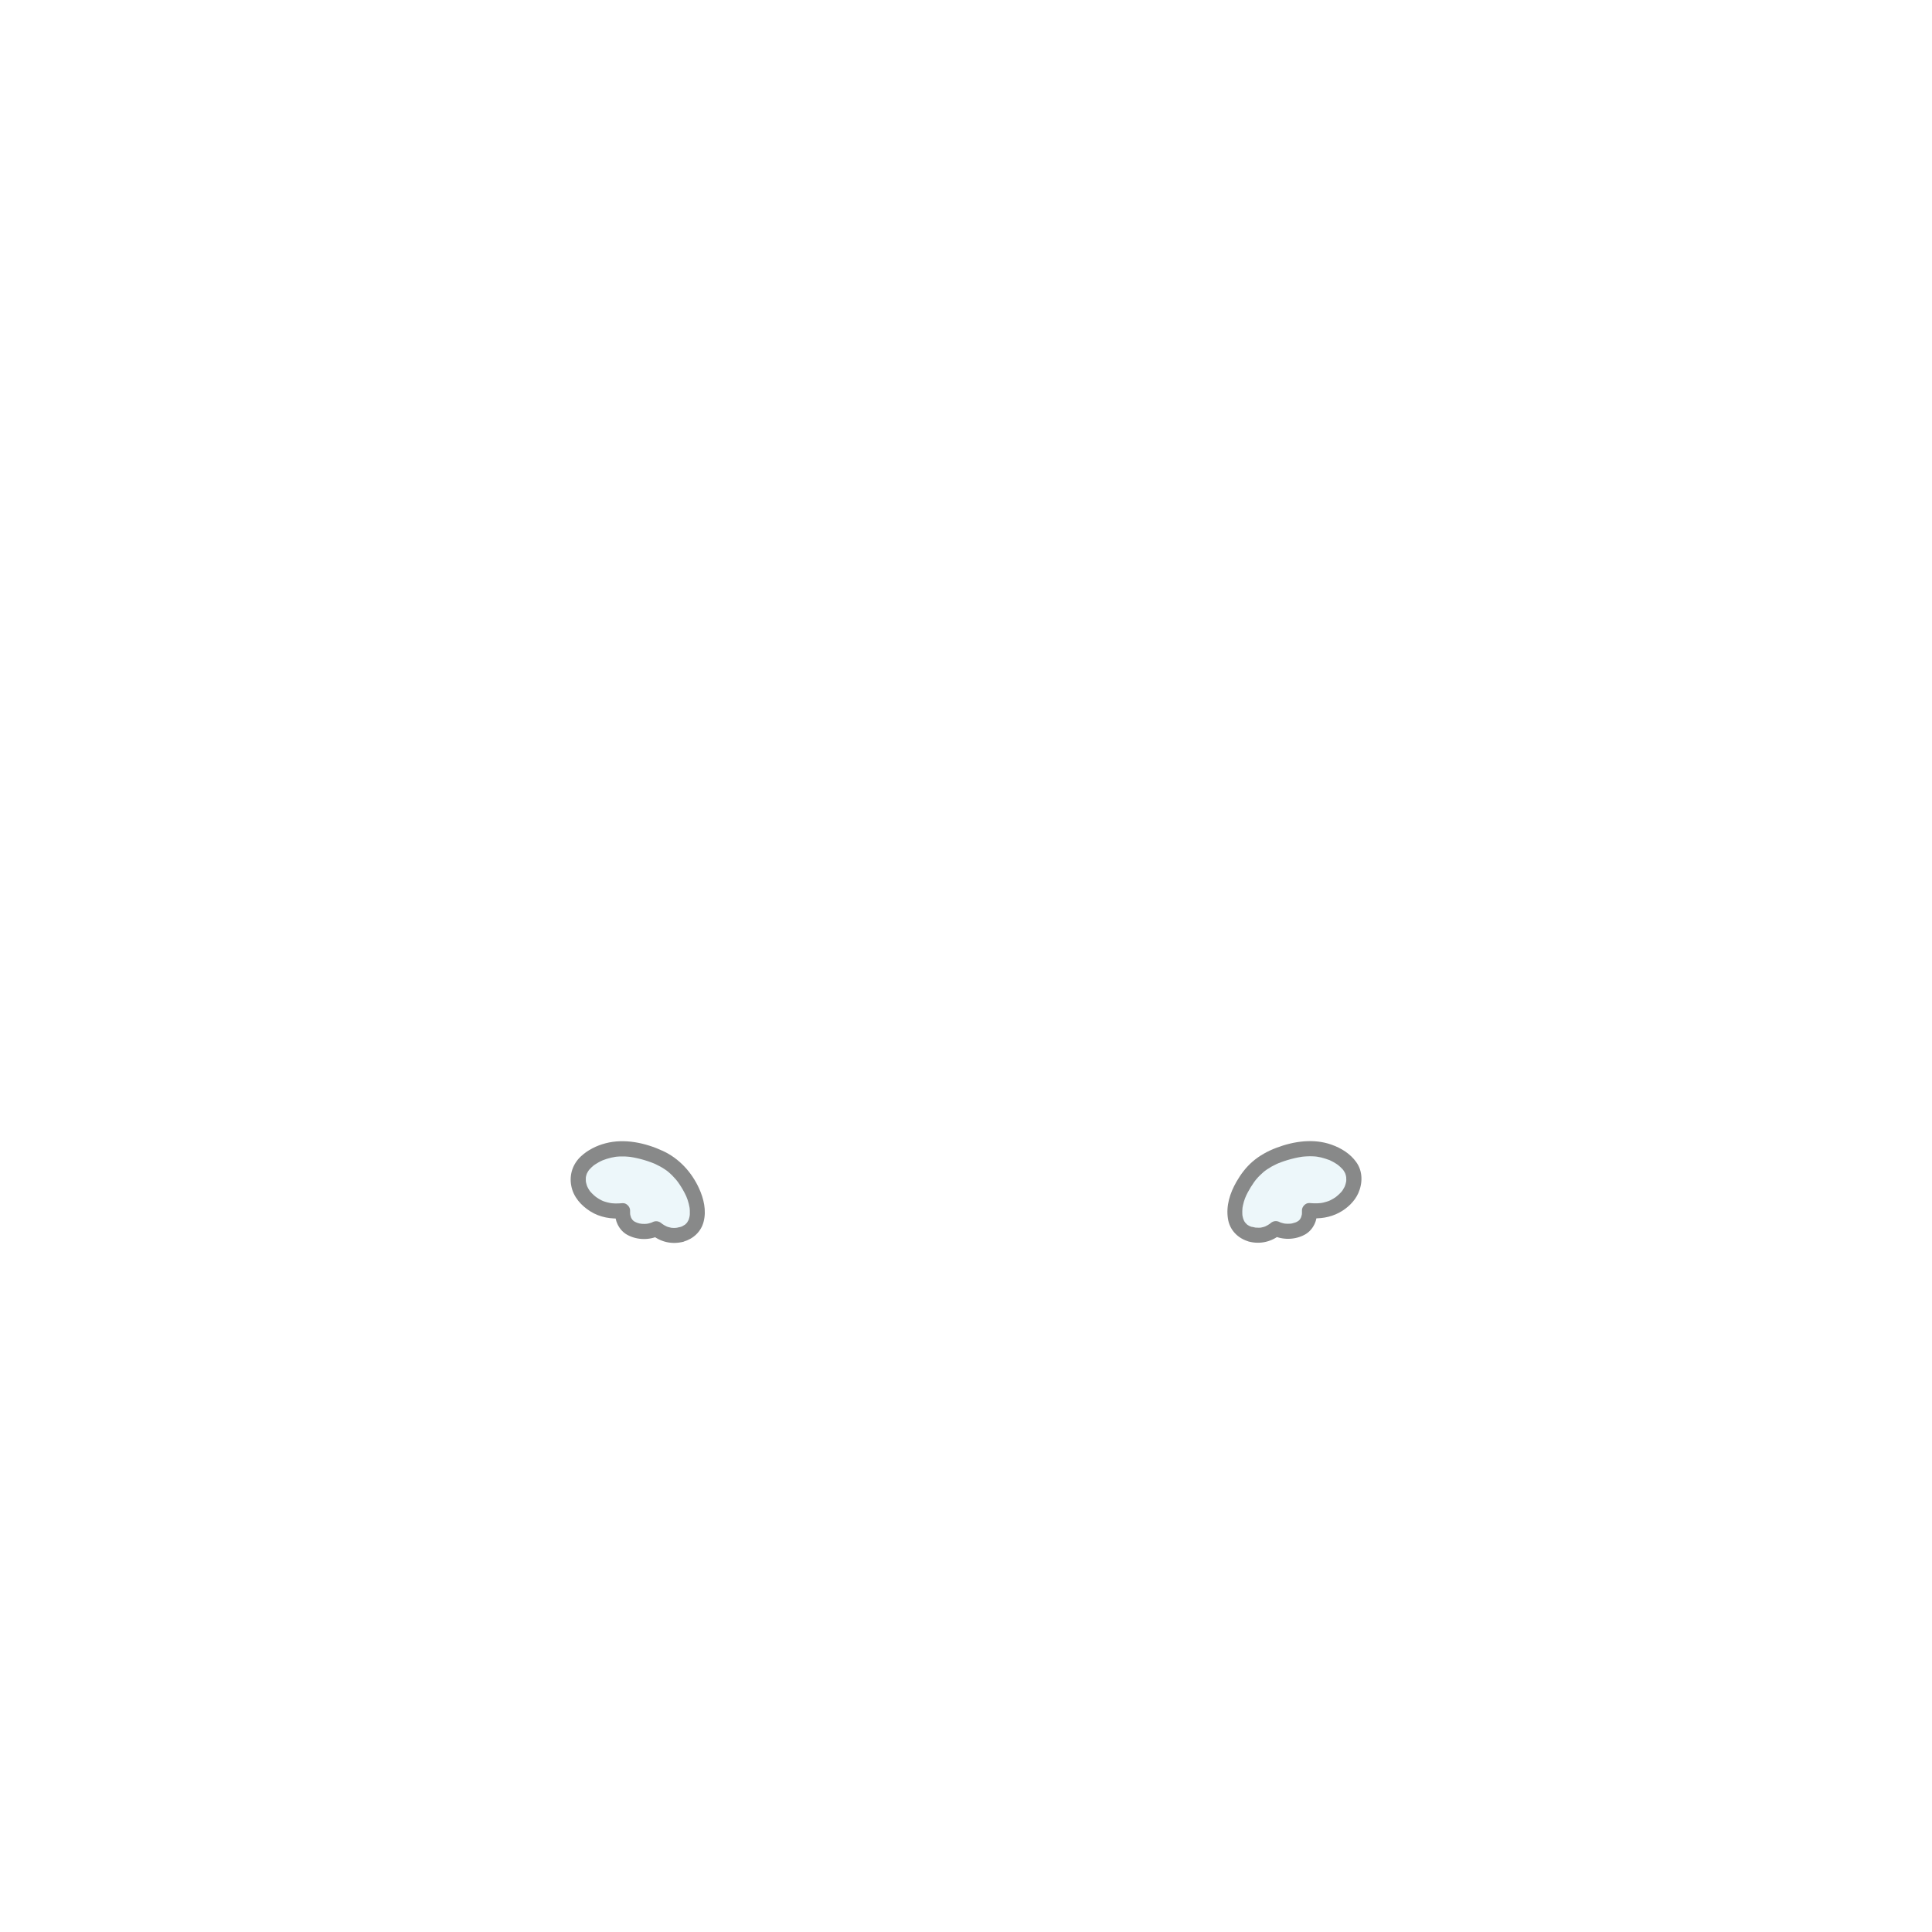
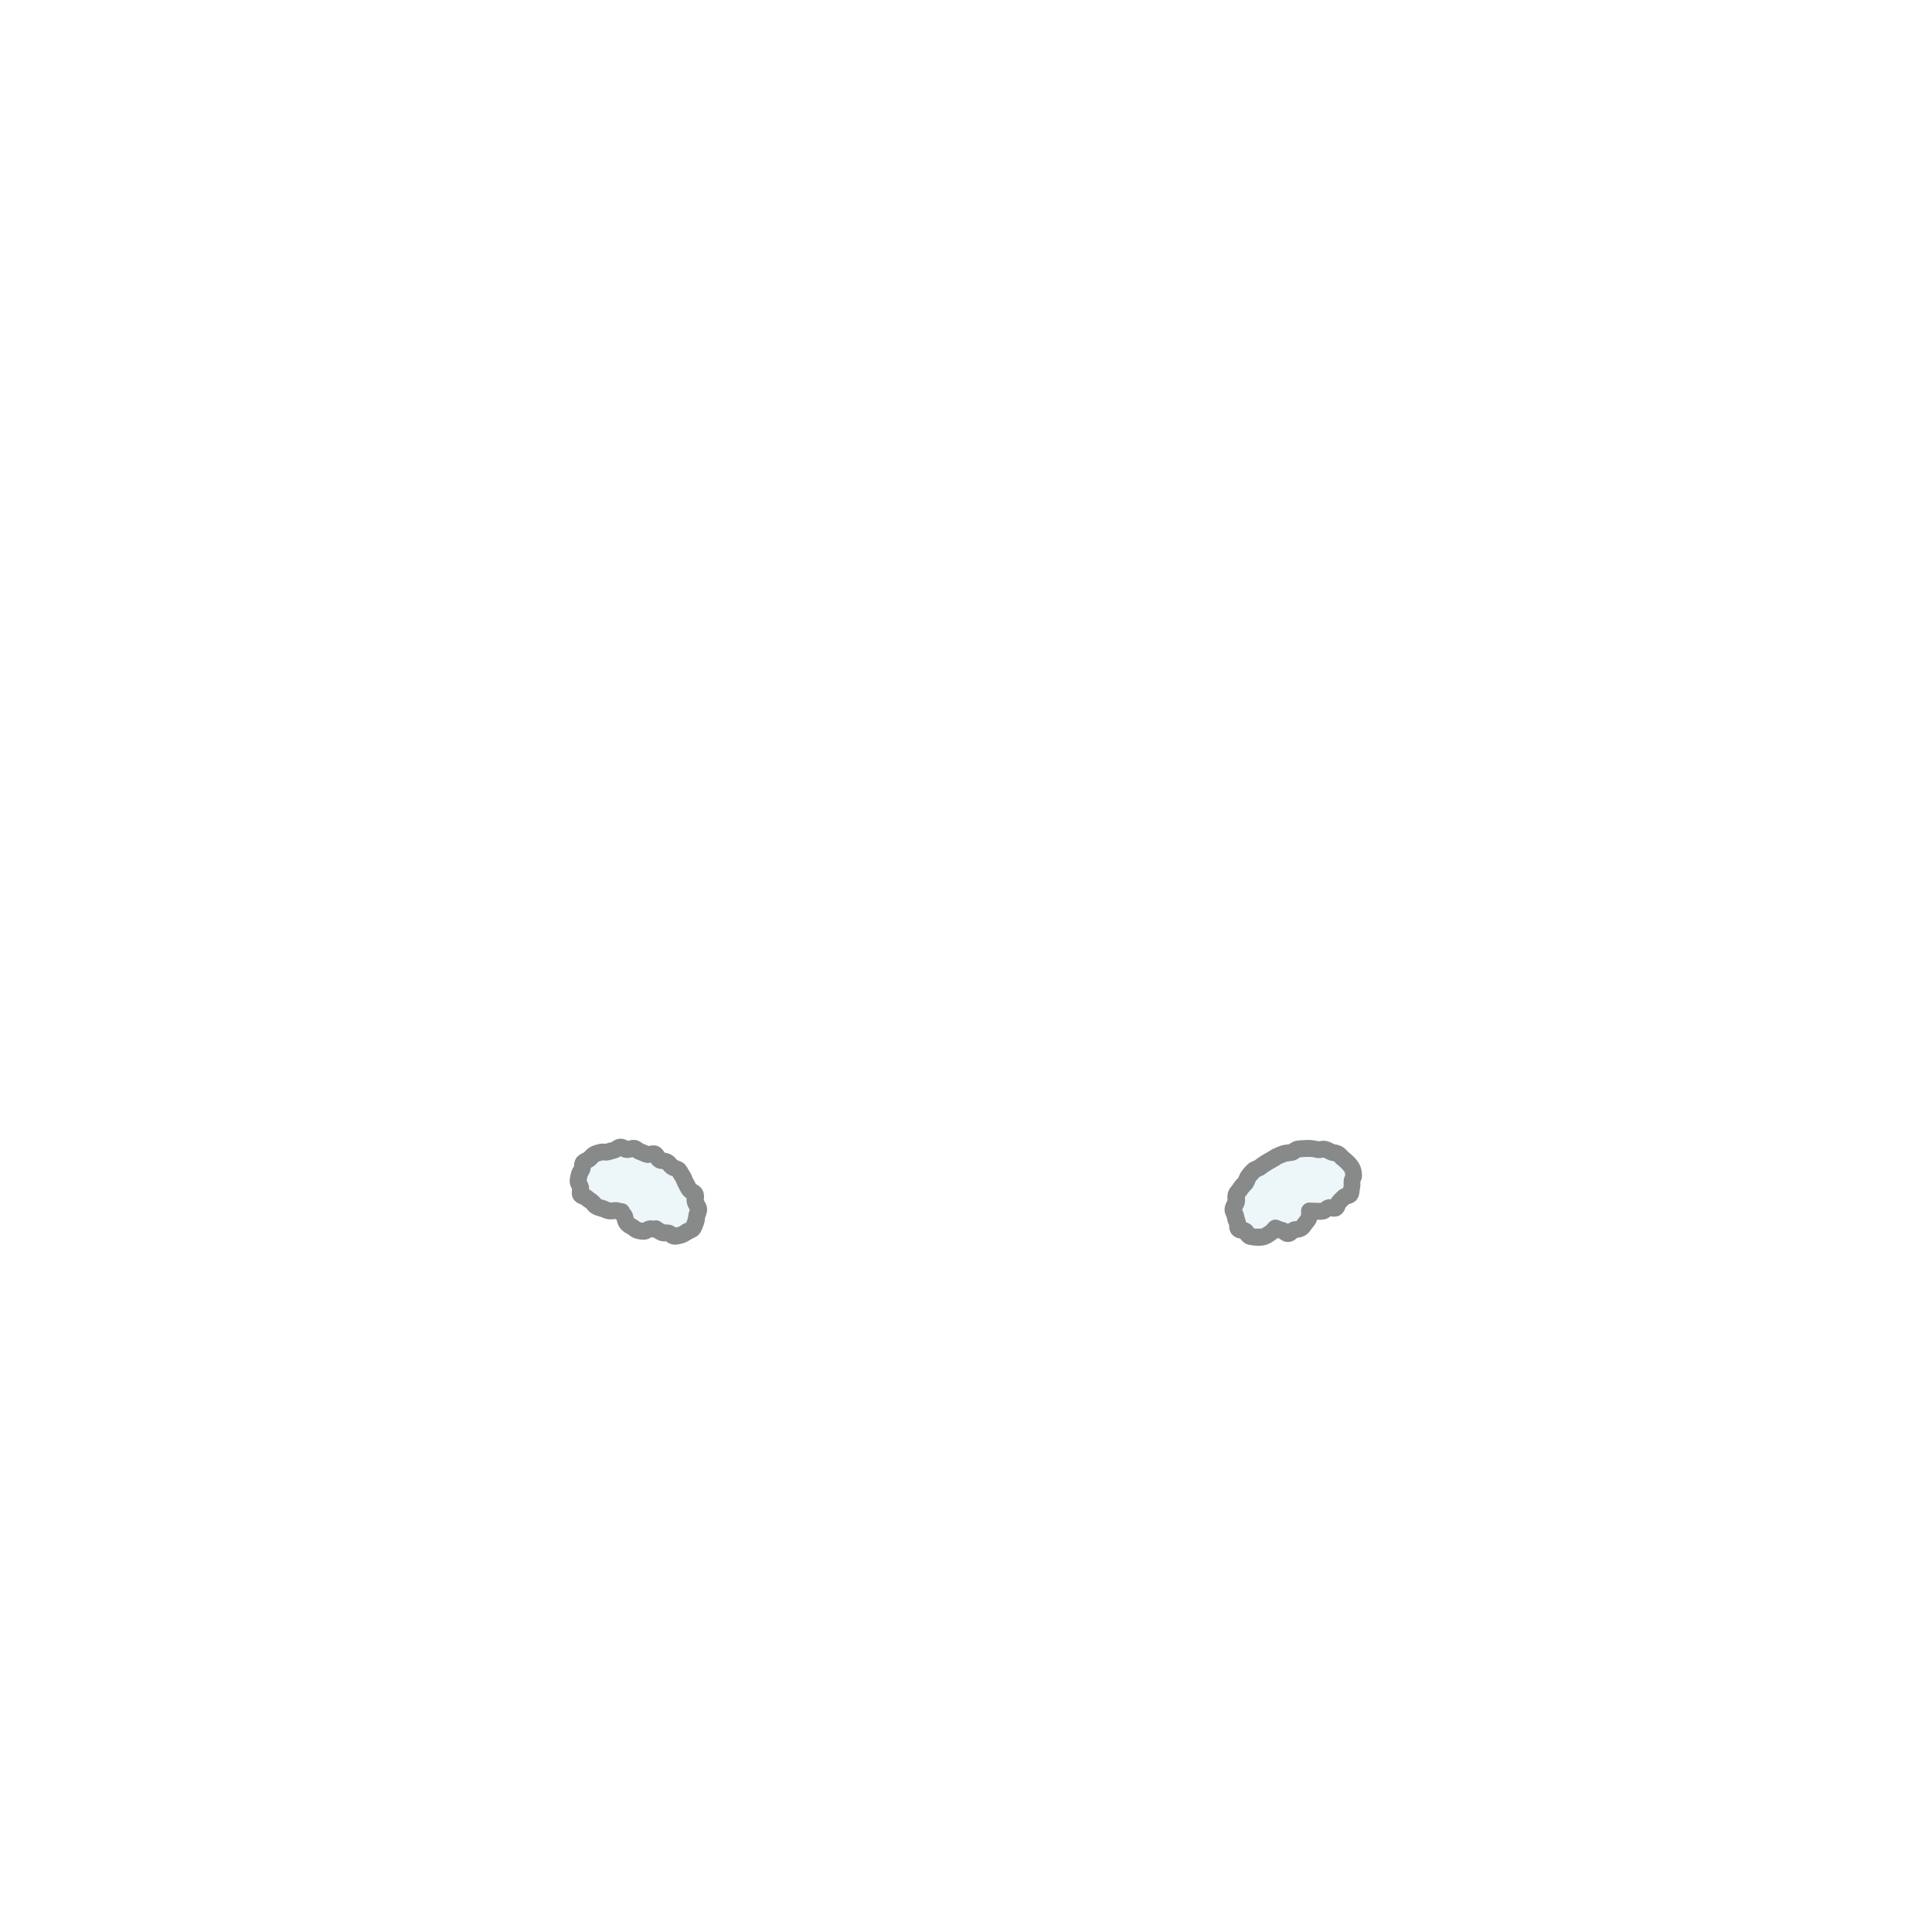
<svg xmlns="http://www.w3.org/2000/svg" id="_몸통장식" data-name="몸통장식" viewBox="0 0 512 512">
  <g>
-     <path d="M331.42,327.14c-2.79-.77-3.87-2.75-4.13-4.76-.31-2.37.36-4.99,1.69-7.46,2.56-4.75,5.72-7.58,11.48-9.35,5.8-1.78,9.39-1.21,12.33-.07,1.93.75,4.25,2.22,5.32,4.25,1.37,2.57.56,5.76-1.53,7.88-2.02,2.05-4.95,3.69-9.57,3.22.09,1.3-.25,3.58-2.26,4.66-2.32,1.25-5.08.96-6.66.11-1.22,1.07-3.56,2.37-6.67,1.51Z" fill="#edf7fa" />
-     <path d="M331.95,325.21c-.13-.04-.26-.07-.39-.12.03,0-.55-.23-.3-.11.21.1-.13-.07-.17-.09-.13-.07-.26-.14-.38-.22-.1-.06-.19-.12-.28-.19.07.05.28.25.02,0-.19-.18-.37-.36-.54-.56.28.32-.03-.06-.12-.21-.1-.17-.19-.35-.27-.53.23.48-.04-.16-.08-.28-.07-.23-.12-.47-.17-.71-.01-.06-.05-.37-.02-.12.04.33-.02-.32-.02-.3-.02-.27-.02-.54-.01-.81s.03-.55.05-.82c.04-.42.03-.18.01-.09.03-.21.07-.42.12-.63.29-1.35.69-2.36,1.31-3.5.47-.88,1-1.74,1.58-2.56.05-.07.41-.56.28-.39-.18.24.14-.18.14-.18.07-.08.14-.17.2-.25.31-.36.63-.72.97-1.05.32-.32.65-.62.99-.91.07-.06.67-.52.28-.23.22-.16.43-.32.66-.47.79-.53,1.63-1,2.5-1.4.13-.06.27-.12.41-.18.29-.13-.27.11.02-.01.26-.1.52-.21.78-.3.56-.21,1.14-.4,1.71-.57,1.24-.37,2.5-.67,3.77-.86.37-.05-.47.04.14-.02.13-.01.25-.03.38-.04.24-.02.48-.04.73-.05.51-.03,1.02-.03,1.53-.02.24,0,.48.02.72.04.11,0,.88.11.3.02.43.06.86.14,1.28.24.78.18,1.51.45,2.26.71.31.11-.42-.21.08.04.11.05.22.1.32.15.22.11.44.22.65.34s.44.25.65.39c.14.09.27.18.4.27.09.06.36.26.14.09.46.36.86.77,1.26,1.19.04.04.24.3.04.04.08.1.15.2.22.31.17.26.33.54.45.82-.14-.33.08.28.11.39.03.1.14.78.09.37.03.27.04.55.03.82,0,.12-.02.24-.02.36-.01.15,0,.12.02-.08-.01.09-.03.18-.05.27-.06.3-.14.6-.24.89-.02.05-.15.41-.06.2s-.11.23-.13.28c-.14.28-.3.56-.47.82.02-.03-.34.47-.18.26.13-.17-.18.21-.21.24-.34.38-.72.74-1.11,1.06-.07.06-.15.12-.23.19.38-.33,0,0-.07.05-.21.15-.42.29-.63.42s-.45.26-.68.38c-.09.05-.19.1-.28.14-.07.03-.55.21-.12.06-.54.19-1.07.38-1.63.5-.12.03-.24.05-.35.07-.09.02-.62.09-.2.04-.29.04-.58.06-.87.07-.75.04-1.5,0-2.24-.06-1.03-.1-2.06,1-2,2,.02.32,0,.64-.01.96s.04-.11.02-.13c.02.02-.06.3-.07.35-.04.19-.1.38-.16.56-.02.05-.15.35-.04.11s-.04.07-.06.11c-.05.09-.1.18-.16.27-.02.04-.22.32-.07.12s-.07.07-.1.11c-.08.08-.17.15-.24.23-.16.2.23-.13,0,0-.13.08-.25.16-.38.24-.12.07-.25.13-.38.19.19-.08-.03,0-.1.03-.26.09-.52.17-.79.23-.13.03-.26.05-.4.08.21-.04.08,0-.06,0-.26.02-.52.03-.78.03s-.5-.02-.75-.04c.29.02.07.01-.1-.02-.12-.02-.23-.05-.34-.07-.22-.05-.43-.12-.65-.19-.05-.02-.37-.15-.13-.04.27.12-.16-.09-.17-.09-.85-.44-1.72-.3-2.42.31-.08.07-.16.13-.24.2-.18.17.31-.2.09-.07-.18.11-.35.24-.54.35-.22.13-.46.24-.68.36.15-.08.23-.09.02-.01-.13.05-.27.1-.4.14-.26.08-.51.14-.77.19-.17.04-.23.03-.02,0-.16.01-.32.03-.48.03-.31.01-.61,0-.92-.03.22.02-.03,0-.11-.02-.23-.04-.45-.1-.67-.15-1.01-.26-2.22.33-2.46,1.4s.31,2.18,1.4,2.46c3.11.81,6.2.06,8.62-2.03l-2.42.31c2.68,1.37,6.04,1.33,8.68-.11,2.26-1.23,3.41-3.88,3.25-6.39l-2,2c2.71.26,5.45-.15,7.87-1.44,2.1-1.12,4.06-2.94,5.04-5.13,1.19-2.65,1.23-5.82-.52-8.25-1.61-2.25-3.99-3.72-6.56-4.63-4.72-1.68-9.96-.93-14.56.81-2.35.89-4.51,2.06-6.41,3.71-1.71,1.48-3.1,3.34-4.22,5.29-1.72,2.99-2.81,6.38-2.26,9.84.47,2.99,2.63,5.18,5.5,6.01,1,.29,2.22-.35,2.46-1.4s-.32-2.15-1.4-2.46Z" fill="#888989" />
+     <path d="M331.3,327.58c-.59-.16-.83-1.08-1.28-1.34-.52-.3-1.37-.17-1.72-.57-.38-.44-.17-1.25-.38-1.76s-.39-1.01-.46-1.56c-.08-.63-.65-1.29-.6-1.95s.62-1.22.78-1.86-.16-1.43.08-2.04.83-1.07,1.15-1.65.93-.95,1.26-1.47c.35-.55.46-1.24.85-1.73s.83-.98,1.27-1.44,1.22-.51,1.71-.92.97-.72,1.52-1.07,1.02-.65,1.61-.94c.55-.27,1.02-.72,1.64-.96.57-.22,1.14-.49,1.77-.69s1.23-.13,1.79-.26c.61-.15,1.09-.77,1.65-.87.62-.11,1.24-.11,1.81-.16.63-.05,1.24-.02,1.81-.01.63.01,1.21.23,1.78.31.62.09,1.32-.28,1.88-.13.6.16,1.13.56,1.67.77.51.2,1.22.18,1.75.47.5.27.87.88,1.33,1.23s.94.76,1.32,1.18.84.91,1.11,1.42.29,1.19.39,1.74-.39,1.12-.44,1.69.13,1.12-.06,1.67-.03,1.27-.34,1.76-1.34.36-1.75.77c-.4.41-.7.83-1.18,1.19s-.46,1.41-1,1.69c-.5.26-1.34-.23-1.92-.05-.53.17-.96.8-1.57.9-.55.08-1.15,0-1.76,0-.55,0-1.09.01-1.7-.05.04.5.04,1.1-.12,1.77-.14.56-.63.99-1,1.51-.33.46-.6,1.01-1.18,1.32-.52.28-1.13.23-1.67.36s-1.08,1-1.64,1.01c-.6.01-1.16-.75-1.69-.86-.61-.13-1.23-.38-1.68-.62-.38.34-.79,1.04-1.38,1.35-.49.25-1.01.78-1.63.92-.54.12-1.25.16-1.88.14-.55-.02-1.25-.06-1.87-.23Z" fill="#edf7fa" />
+     <path d="M331.89,325.41c.98.37.79.56.56.29.37.44.14.18.05.05-.14-.22-.3-.42-.46-.63-.5-.64-1.16-1.05-1.95-1.23-.05-.01-.72-.12-.71-.13l.13.06c.27.11.48.31.64.58.1.17.07.33.15.5-.08-.16-.03-.5-.05-.69-.05-.5-.14-.83-.31-1.29-.18-.5-.24-1.02-.39-1.52-.08-.24-.19-.48-.29-.71,0,0-.24-.57-.12-.26.1.26-.02-.12-.05-.18-.19-.43-.03,1.01.02.41-.03.31-.1.21,0,.03.08-.13.16-.28.23-.42.17-.33.34-.69.45-1.05.18-.6.23-1.46.1-2.09-.06-.28.02.31-.14.34.01,0,.2-.32.19-.3-.04.07-.28.35,0,.02.08-.1.16-.19.24-.29.23-.29.47-.59.66-.91.2-.35.02-.04-.04.02.12-.13.25-.26.37-.38.43-.43.84-.9,1.11-1.45.13-.26.23-.54.34-.81.02-.06.19-.44.07-.18s.07-.1.09-.16c.05-.18-.18.18.07-.11.21-.24.42-.48.63-.72.09-.1.21-.19.29-.31.19-.28-.3.16-.04.02.31-.17-.51.2.04-.03.24-.1.47-.19.71-.29.32-.14.57-.3.85-.51.73-.56-.31.21.26-.2.11-.08.22-.16.33-.24.23-.16.46-.31.7-.46.53-.33,1.06-.65,1.61-.94.44-.24.86-.53,1.28-.79.5-.31-.24.08.1-.05.13-.05.26-.11.38-.16.29-.12.59-.25.89-.35-.04.01.66-.19.36-.12-.24.05.21-.02.27-.03.45-.04.92-.07,1.36-.18.35-.09.7-.25,1.01-.43.09-.05.66-.52.73-.48l-.12.04c-.17.06-.16.06.03,0-.06,0-.46.04.1,0,.3-.02.6-.04.9-.06.68-.05,1.35-.05,2.02-.03.48.02.2.02.09,0,.15.03.3.06.44.1.44.1.89.2,1.34.22.39.01.79-.06,1.18-.12.13-.02.26-.05.39-.07.17-.03.13-.02-.13.02-.28-.06-.33-.07-.15-.01.32.09-.25-.17.03.01.12.07.25.13.37.19.38.2.77.4,1.17.53.22.08.45.12.68.17.12.02.25.04.37.07l.18.04c.25.08.24.07-.02-.03-.34-.38.12.12.22.23.17.18.33.37.52.53s.4.31.59.46c-.26-.21.03.03.06.07.28.25.55.5.8.77.18.2.36.41.54.6-.25-.27-.03-.05.02.03,0,0,.27.54.16.25-.1-.26.02.14.03.21.03.13.05.27.07.4s.04.26.06.4c.05.37.06-.66-.02-.32l-.03.08c.13-.29.12-.27-.03.07-.07.17-.15.35-.21.52-.14.39-.19.83-.2,1.24,0,.28.02.56.04.84,0-.07.11-.47-.01.02-.08.32-.12.6-.16.94-.01.12-.03.24-.03.37-.03.43.09-.2,0,.05-.12.33.43-.59.6-.7.2-.12.4-.14.06-.07-.73.14-1.44.44-1.98.96-.45.43-.94.9-1.34,1.36-.37.42-.56.83-.76,1.35-.04.09-.07.18-.1.27-.13.38.18-.29.04-.07l-.03.06c.21-.31.51-.51.88-.62.13-.04.68.02.48-.03-.42-.1-.86-.17-1.28-.19-.82-.04-1.57.29-2.21.77-.09.07-.19.13-.28.2-.45.39.42-.19.32-.02-.06.11-.94,0-1.1,0-.72-.02-1.44,0-2.16-.06-1.16-.1-2.32,1.12-2.25,2.25.02.24.03.48.02.72,0,.13-.01.27-.03.4.03-.25.02-.23-.03.05.12-.24.12-.24-.01-.01-.15.21-.15.22-.02.03-.25.32-.51.62-.75.95-.13.19-.25.39-.39.58l.13-.18c-.18.17-.16.18.05.01-.23.13-.22.13.01.02-.12.03-.25.06-.37.08.28-.04.29-.04.03,0-.26.03-.52.07-.79.11-.73.16-1.26.54-1.82,1.01-.1.08-.52.37-.04.06-.35.21-.14.17.63-.1.73.26.91.3.55.11-.45-.35-.96-.68-1.51-.85-.27-.09-.55-.15-.82-.23-.26-.1-.29-.11-.1-.02-.13-.06-.25-.12-.37-.18-.92-.47-1.97-.37-2.73.35-.34.32-.65.7-.97,1.05.11-.12.28-.18.04-.06-.13.07-.25.15-.38.23-.24.16-.49.31-.73.48.15-.11.24-.08,0-.01-.21.06-.2.04,0,.02-.32.04-.65.05-.97.05-.31,0-.61-.01-.92-.04-.06,0-.6-.08-.34-.03s-.35-.09-.34-.09c-1.14-.28-2.49.37-2.77,1.57s.35,2.46,1.57,2.77c1.58.39,3.76.58,5.31-.04.74-.29,1.44-.74,2.09-1.21s1.02-1,1.56-1.51l-2.73.35c.43.22.87.42,1.32.58.18.07.37.13.56.18.08.02.15.04.23.06.21.06.16.02-.15-.1.06-.04.55.37.62.42.33.22.74.44,1.11.53.9.22,1.83.06,2.59-.49.22-.16.44-.33.64-.51.22-.19.21-.16-.02,0,.36-.23-.38.1-.06.01s-.54.06.06-.02c.98-.13,1.8-.33,2.6-.95.61-.47,1.01-1.12,1.45-1.74-.22.31.06-.06.11-.12.18-.23.38-.46.54-.7.25-.37.46-.8.58-1.23.21-.75.25-1.59.2-2.37l-2.25,2.25c.72.06,1.44.04,2.16.06.95.03,1.89.04,2.76-.42.23-.12.43-.27.63-.43.04-.03.31-.26.34-.24s-.49.13-.55.13c.52-.05-.45-.1.08.01.11.02.23.04.34.06.6.09,1.12.14,1.72-.04.84-.25,1.5-.88,1.86-1.67.1-.22.19-.45.28-.67.02-.05.21-.49.04-.14l-.06.14c.12-.21.07-.17-.15.13,0,0,.41-.36.41-.36.25-.23.49-.49.7-.76.13-.16.36-.24-.1.05s-.27.1-.06.07c.75-.12,1.55-.46,2.05-1.04.67-.77.83-1.66.89-2.64.04-.56-.12.26,0-.03.07-.15.08-.33.11-.49.07-.46.14-.96.06-1.43-.09-.51-.11.11-.02-.08.05-.11.18-.51,0-.05.22-.58.44-.99.47-1.64.03-.7-.11-1.62-.32-2.31-.46-1.49-1.71-2.79-2.9-3.76-.18-.14-.78-.69-.4-.32-.09-.09-.18-.17-.26-.26-.22-.22-.41-.46-.65-.66-.69-.6-1.46-.92-2.34-1.08-.11-.02-.24-.06-.36-.07-.49-.04.34.22-.15-.03-.27-.14-.55-.29-.83-.42-1.04-.49-1.91-.58-3.04-.38l-.1.02c-.26.05-.26.05.01.01-.07.07-.32,0,0,.04-.37-.04-.73-.17-1.1-.23-.87-.14-1.76-.17-2.64-.13s-1.7.08-2.52.24-1.29.66-1.98.99c.24-.12.27-.01,0-.06.36.06-.04-.01-.18,0-.47.05-.94.09-1.4.22-.79.22-1.56.59-2.31.91-.58.26-1.08.65-1.64.96-.61.33-1.2.68-1.79,1.05-.29.19-.57.38-.85.58-.11.08-.22.16-.33.25l-.46.35.15-.12c-.08.04-.61.28-.11.08-.11.05-.22.09-.34.14-.59.24-1.03.45-1.51.9s-.92.97-1.33,1.49c-.3.37-.52.69-.71,1.12-.1.24-.2.48-.3.72-.24.6.18-.41-.09.18-.23.51.2-.14-.01.05-.11.1-.21.21-.31.32-.24.24-.46.48-.66.75s-.38.55-.57.83c.25-.38.02-.04-.05.06-.22.27-.44.53-.64.82-.55.83-.7,1.74-.64,2.71,0,.13.01.26.03.38,0,.27,0,.25.04-.06l-.05.17.08-.2c-.04.09-.09.17-.14.25-.11.19-.21.39-.3.59-.46,1.02-.59,2.08-.15,3.14.1.24.2.48.31.71.22.51-.03-.35.05.16.06.39.15.78.27,1.15.04.13.09.26.14.38.03.08.32.68.1.07.14.38.06,1,.15,1.37.27,1.13,1.07,1.99,2.2,2.32.27.08.58.14.87.17.4.04-.12-.08-.24-.17-.15-.12-.46-.57-.2-.18.57.88,1.15,1.47,2.16,1.85,1.1.42,2.51-.46,2.77-1.57.29-1.28-.39-2.32-1.57-2.77Z" fill="#888989" />
  </g>
  <g>
-     <path d="M180.58,327.14c2.79-.77,3.87-2.75,4.13-4.76.31-2.37-.36-4.99-1.69-7.46-2.56-4.75-5.72-7.58-11.48-9.35-5.8-1.78-9.39-1.21-12.33-.07-1.93.75-4.25,2.22-5.32,4.25-1.37,2.57-.56,5.76,1.53,7.88,2.02,2.05,4.95,3.69,9.57,3.22-.09,1.3.25,3.58,2.26,4.66,2.32,1.25,5.08.96,6.66.11,1.22,1.07,3.56,2.37,6.67,1.51Z" fill="#edf7fa" />
-     <path d="M181.11,329.06c2.62-.76,4.67-2.62,5.36-5.3.77-2.97.03-6.1-1.21-8.82-1.95-4.28-5.26-7.92-9.55-9.91-4.65-2.16-10.2-3.38-15.26-2.04-2.37.62-4.65,1.75-6.46,3.42-2.22,2.05-3.17,4.92-2.59,7.89s2.64,5.2,5.04,6.72c2.53,1.6,5.59,2.11,8.54,1.83l-2-2c-.16,2.51.99,5.15,3.25,6.39,2.64,1.45,6.01,1.48,8.68.11l-2.42-.31c2.42,2.09,5.51,2.84,8.62,2.03,1.01-.26,1.73-1.44,1.4-2.46s-1.37-1.68-2.46-1.4c-.19.05-.37.09-.56.13-.04,0-.42.07-.28.05.18-.02-.32.02-.36.02-.13,0-.27,0-.4,0-.16,0-.32-.02-.49-.03-.32,0,.42.09-.12-.02-.26-.05-.52-.11-.77-.19-.11-.03-.22-.07-.32-.11s-.42-.22-.05-.02c-.2-.11-.42-.21-.62-.32-.19-.11-.36-.23-.55-.35-.22-.14,0,0,.08.07-.1-.08-.19-.16-.29-.24-.71-.61-1.58-.74-2.42-.31-.09.05-.18.09-.27.13.14-.08.26-.1.04-.02s-.42.14-.64.19c-.11.03-.23.05-.34.08,0,0-.52.08-.27.05.23-.02-.16,0-.19.01-.13,0-.25.01-.38.02-1,.02-1.81-.14-2.6-.57-.11-.06-.21-.12-.31-.19-.16-.1-.14-.13-.01,0-.16-.16-.31-.31-.46-.47.27.3-.06-.11-.13-.25-.05-.09-.09-.19-.14-.28.07.13.1.29.03.06-.06-.19-.12-.37-.17-.56-.03-.11-.04-.24-.07-.35-.07-.26.02.38.01.13-.01-.34-.04-.68-.02-1.02.06-1.01-.97-2.1-2-2-.65.06-1.29.09-1.94.08-.27,0-.53-.02-.79-.05-.13-.01-.26-.02-.38-.04.42.05-.17-.03-.2-.04-.46-.09-.92-.2-1.36-.34-.13-.04-.26-.09-.4-.14-.06-.02-.39-.15-.14-.05.28.11-.2-.09-.2-.09-.12-.06-.24-.12-.35-.18-.39-.2-.76-.43-1.12-.68-.13-.09-.53-.42-.19-.13-.19-.16-.37-.31-.55-.47-.34-.31-.67-.64-.97-1-.23-.27.23.37-.1-.13-.07-.11-.14-.21-.21-.32-.17-.27-.32-.55-.45-.83-.03-.06-.13-.35-.02-.04-.04-.12-.09-.23-.12-.35-.08-.23-.14-.47-.19-.71,0,.01-.09-.58-.05-.28.03.25,0-.13,0-.19-.02-.31,0-.6.01-.91s-.08.29,0,0c.03-.12.05-.24.08-.36.04-.15.09-.29.13-.44.02-.06.14-.36,0-.04.1-.23.22-.45.35-.66.07-.11.14-.21.21-.31.32-.48-.23.24.15-.19.37-.41.75-.79,1.18-1.13.25-.2-.21.15.06-.04.13-.09.26-.19.4-.27.26-.17.54-.34.81-.49.21-.12.43-.23.65-.34.12-.06.71-.31.33-.16.38-.15.76-.29,1.15-.41.81-.26,1.63-.44,2.47-.57-.53.08.09,0,.23-.02.24-.02.48-.04.71-.05.51-.02,1.02-.02,1.53,0,.27.01.54.03.82.06.12.01.78.09.42.04.62.09,1.23.2,1.84.34,1.27.28,2.52.65,3.74,1.1.23.09.46.18.69.27.37.15.1.04.02,0,.14.06.27.12.41.18.47.22.93.45,1.38.7.41.23.81.47,1.19.73.18.12.35.25.53.37.42.3-.2-.18.04.03.1.08.21.17.31.25.73.61,1.41,1.29,2.02,2.01.14.16.27.33.41.5-.27-.34.1.15.18.25.31.43.6.88.88,1.33.3.49.59.99.85,1.5.37.72.55,1.1.79,1.82s.41,1.39.53,2.1c-.05-.29,0,.05.01.09.02.21.04.41.05.62.02.34.01.68,0,1.02,0,.13-.03.27-.03.4.01-.43,0,0-.02.1-.05.24-.1.48-.18.71-.03.09-.06.18-.09.28-.15.45.2-.36-.03.06-.12.22-.24.43-.37.64-.06.1-.23.25.04-.04-.11.11-.2.23-.31.34-.07.07-.16.14-.23.22-.26.26.15-.08-.05.04-.25.15-.49.31-.75.44-.3.15.44-.14-.12.06-.19.06-.38.13-.57.18-1,.29-1.73,1.42-1.4,2.46s1.38,1.71,2.46,1.4Z" fill="#888989" />
+     <path d="M180.62,327.26c.59-.16,1.04-.56,1.49-.82.52-.3,1.15-.46,1.5-.86.38-.44.51-1.06.72-1.57s.27-1.09.34-1.64c.08-.63.55-1.31.49-1.96s-.71-1.2-.87-1.85.2-1.43-.04-2.05-1.34-.79-1.66-1.37-.54-1.14-.87-1.67c-.35-.55-.44-1.24-.82-1.73s-.6-1.18-1.04-1.63-1.27-.48-1.77-.88-.82-.98-1.37-1.33-1.29-.19-1.88-.48c-.55-.27-.76-1.37-1.37-1.6-.57-.22-1.42.3-2.06.1s-1.11-.53-1.67-.67c-.61-.15-1.09-.83-1.65-.92-.62-.11-1.3.4-1.87.35-.63-.05-1.22-.71-1.79-.7-.63.01-1.18.77-1.75.85-.62.09-1.14.32-1.69.47-.6.16-1.31-.16-1.86.05-.51.2-1.15.29-1.68.58-.5.27-.82.89-1.29,1.24s-1.16.5-1.55.92-.15,1.31-.42,1.82-.6.92-.7,1.48-.33,1.1-.28,1.67.41,1.04.6,1.59-.26,1.43.04,1.92,1.25.52,1.65.93c.4.41.9.67,1.37,1.03s.72.97,1.26,1.24c.5.26,1.09.36,1.66.54.53.17,1.05.53,1.66.63.55.08,1.15-.12,1.77-.11.55,0,.91.35,1.52.29-.04.5.66.74.82,1.41.14.56.17,1.07.54,1.59.33.46.75.65,1.34.96.52.28.87.8,1.41.94s1.13.28,1.69.29c.6.01,1.07-.54,1.61-.65.61-.13,1.27.24,1.73,0,.38.34.88.66,1.47.96.49.25,1.16.02,1.78.16.54.12,1.04.84,1.68.82.55-.02,1.17-.18,1.79-.35Z" fill="#edf7fa" />
+     <path d="M181.21,329.43c.77-.25,1.34-.66,2.02-1.05s1.34-.58,1.9-1.15c.63-.64.92-1.44,1.22-2.27.11-.32.24-.63.31-.96.03-.14.05-.28.08-.41.04-.27.08-.54.11-.81.03-.24.03-.28.02-.11-.1.33.11-.3.11-.29.04-.13.1-.26.14-.39.15-.45.27-.92.28-1.39.01-.99-.41-1.74-.89-2.56-.05-.08-.11-.25-.17-.31.11.11.1.59.15.37.07-.26.06-.6.08-.87.04-1.02-.29-2.02-1.06-2.7-.29-.26-.61-.47-.94-.66-.08-.05-.17-.11-.26-.15-.42-.2.24.26.06.07-.18-.18.32.64.04,0-.06-.14-.14-.29-.21-.43-.2-.41-.41-.8-.64-1.19-.21-.36-.04-.09,0,0-.07-.18-.14-.36-.21-.54-.18-.43-.37-.8-.62-1.18-.43-.65-.72-1.36-1.28-1.93-.6-.62-1.4-.85-2.18-1.15.11.04.41.07.09.01l.18.14c-.07-.06-.14-.13-.2-.2-.24-.25-.46-.53-.72-.77-.82-.75-1.66-.98-2.72-1.13-.44-.06,0-.02.06,0-.56-.17-.31-.24.29.28-.24-.21.17.04.11.15.01-.02-.19-.31-.22-.37-.39-.65-.85-1.23-1.52-1.6-.96-.53-2-.34-3.01-.13-.31.06.42,0,.42,0-.28-.01-.22-.07-.04,0-.43-.17-.83-.39-1.27-.55,0,0-.61-.2-.26-.07.32.12-.16-.12-.2-.14-.27-.19-.51-.38-.8-.53-.91-.47-1.87-.47-2.83-.18-.41.13-1.33.26.03.2l.2.1c-.08-.04-.17-.08-.25-.13-.19-.1-.37-.21-.56-.3-1.04-.48-1.99-.53-3.05-.05-.26.12-.49.28-.73.44l-.14.1c-.22.13-.18.12.11,0-.07.09-.49.1-.59.12-.35.09-.71.19-1.04.32-.19.08-.35,0,.02.03-.16-.02-.32-.02-.48-.03-.82-.08-1.55.11-2.34.34-.88.26-1.68.61-2.35,1.25-.2.19-.36.41-.55.61-.13.14-.4.25-.02.05-.16.08-.32.17-.49.25-.76.37-1.48.84-1.87,1.62-.25.5-.34.96-.39,1.52-.01.14-.03.28-.03.42-.02.21-.02.22,0,.03,0-.15.05-.28.15-.4-.1.31-.36.6-.51.9-.22.44-.36.85-.47,1.32-.23.94-.44,1.87-.21,2.84.12.49.35.96.57,1.41.2.41.01.06,0,0-.12-.96-.12.53-.01-.3-.15,1.18-.23,2.26.63,3.21.27.3.59.54.95.72.24.13.5.22.75.32.12.05.58.28.05,0,.44.22-.31-.32-.03-.04.26.26.57.47.86.69.12.08.23.16.35.24.12.08.24.16.36.25-.16-.13-.19-.15-.08-.05.53.81,1.36,1.4,2.25,1.74.34.13.69.23,1.04.33.21.06.41.12.61.19-.38-.14.04.03.18.09,1,.44,1.89.62,2.98.49.13-.02.56-.13.68-.05l-.25-.03c.11.03.21.06.32.1.47.15.96.24,1.46.23l-2.25-2.25c.04.86.39,1.7,1.04,2.28.16.14-.22-.44-.03-.04-.09-.19-.1-.32-.06-.05s.11.55.19.8c.33.98.88,1.73,1.7,2.33.22.16.45.3.7.43.14.08.28.16.43.24-.24-.13-.18-.14.02.02.66.54,1.26.93,2.1,1.13.89.21,1.83.4,2.74.2.39-.08.76-.26,1.11-.45.13-.07.27-.14.39-.22l.16-.08-.63.17c.47-.11-.19-.06.05-.03.29.03.57.1.86.12.41.03.84,0,1.23-.15l-2.19-.58c.67.57,1.39,1.09,2.19,1.43.49.21.97.31,1.51.32.17,0,.34,0,.51-.01.7-.05-.42.02-.24-.15.04-.03.61.41.67.45.34.21.73.38,1.12.48,1.02.26,2.15-.07,3.14-.34,1.14-.31,1.94-1.61,1.57-2.77s-1.55-1.9-2.77-1.57c-.31.08-.61.15-.92.23l-.22.04c.2-.02.22-.02.06-.01-.29-.04.26.08.31.09.25.03.02,0-.08-.08-.09-.07-.18-.13-.27-.19-.31-.21-.64-.4-1-.5s-.77-.16-1.15-.17c-.07,0-.81-.02-.82.01.02-.05.4.09.4.08,0,0-.4-.23-.45-.26-.11-.07-.22-.15-.33-.21-.29-.16.37.32-.04-.03-.58-.49-1.42-.88-2.19-.58-.23.08-.19.08.14,0,.31.05.34.06.07.01-.39-.04-.76-.13-1.15-.12-.71.02-1.34.27-1.95.61-.1.06-.21.12-.31.18.14-.08.3-.12.46-.11-.27-.02-.28-.01-.03.02-.14-.02-.28-.05-.42-.08-.14-.03-.98-.32-.41-.05-.38-.18.29.25-.15-.11-.48-.4-.95-.68-1.49-.99-.1-.06-.2-.12-.3-.19.23.18.25.18.07,0,.17.23.22.48.11.07-.16-.57-.22-1.13-.53-1.65-.18-.29-.4-.56-.62-.82-.06-.07-.13-.14-.19-.21.27.28.41.63.41,1.05-.05-1.18-.99-2.29-2.25-2.25-.53.02.18.15-.03.01-.08-.05-.22-.07-.32-.1-.38-.11-.78-.19-1.18-.2-.3,0-.61.05-.91.08-.14.02-.3.02-.44.04-.28,0-.28,0-.02.02l-.19-.06c-.4-.18-.1-.04-.02,0-.21-.09-.41-.19-.63-.28-.35-.15-.69-.27-1.05-.38-.07-.02-.84-.19-.84-.25,0,0,.3.14.31.21,0-.05-.32-.35-.37-.4-.44-.52-.93-.93-1.5-1.31-.15-.1-.3-.19-.44-.31.08.06.28.24-.03-.06-.28-.27-.59-.49-.95-.65-.26-.12-.76-.2-.98-.4.3.26.27.13.12.04l.24.18c.32,1.15.48,1.49.47,1.02.03,0-.04-.49,0-.09.04.53.13-1,.08-.62.05-.41.05-.8-.06-1.2-.09-.35-.25-.69-.41-1.02-.05-.12-.11-.23-.17-.35.19.37.05.12.01.01-.13-.42-.04.02-.02.11.06.21.03-.11.05-.22.04-.17.09-.35.13-.52.01-.05.13-.6.05-.33-.09.29.15-.26.15-.27.07-.12.14-.24.21-.36.18-.32.34-.65.43-1.01.1-.37.11-.78.14-1.17.01-.19.13-.48-.01.03-.07.25-.78.8-.5.68.59-.26,1.17-.59,1.66-1,.21-.18.39-.37.57-.58.08-.09.16-.18.24-.27.26-.27.13-.2-.07,0-.15.16.1-.04.2-.07.16-.05.32-.09.48-.14.12-.04.25-.06.37-.11.23-.1.12-.2-.08-.05.13-.09.61.04.76.05.46.04.91,0,1.35-.11.61-.15,1.23-.34,1.83-.51.34-.09.66-.26.96-.45.21-.13.57-.29.72-.47-.21.24-.67.19-.96.15-.41-.05-.17-.06.02.05.35.2.73.4,1.12.52.79.24,1.59.16,2.36-.09.11-.04.24-.07.35-.11l.17-.04c-.2.07-.39.05-.58-.05-.62-.17-.29-.08-.11.04.13.08.24.18.36.26.2.14.39.27.61.37.26.12.45.2.7.28.07.02.62.25.19.05.75.34,1.49.72,2.33.74.41,0,.82-.07,1.22-.14.12-.02.25-.04.36-.08-.28.02-.33.03-.16.02.33,0,.12-.07-.63-.2-.09-.05-.48-.33-.44-.44,0,.01.13.21.16.24.11.18.22.37.34.55.51.76,1.18,1.3,2.08,1.54.37.1.76.1,1.14.17-.68-.13.51.18-.13-.04-.32-.11-.09-.07.06.08.09.09.17.19.26.28.26.29.51.55.82.79.55.42,1.18.66,1.83.88-.45-.15-.19-.1-.09-.02-.04-.03-.39-.47-.27-.24.15.28.32.57.48.85.14.25.31.48.46.72-.04-.06-.16-.43,0-.01.05.12.09.24.14.36.3.76.72,1.45,1.08,2.19.39.79.86,1.37,1.62,1.84.19.12.43.3.63.37s-.22-.2-.28-.28c-.1-.12-.17-.25-.22-.39-.03-.26-.05-.31-.05-.14-.22.74-.09,1.75.2,2.44.14.34.29.65.49.96.06.1.11.22.19.3.08.15.07.1-.04-.16.05.2.06.21.02.03,0-.11.08-.42-.05-.22-.1.16-.14.41-.21.59-.16.46-.22.89-.28,1.38-.05.36.08-.33,0,.03-.05.21-.08.41-.14.62-.09.31-.24.61-.33.93s.18-.26,0,0c-.24.34-.06.23.07-.02.11-.21,0-.03-.13.04-.16.08-.33.15-.49.23-.28.13-.53.28-.78.45-.1.07-.21.14-.31.21-.08.05-.16.1-.25.15.24-.08.24-.08-.01,0-1.12.36-1.96,1.58-1.57,2.77.36,1.12,1.57,1.96,2.77,1.57Z" fill="#888989" />
  </g>
</svg>
